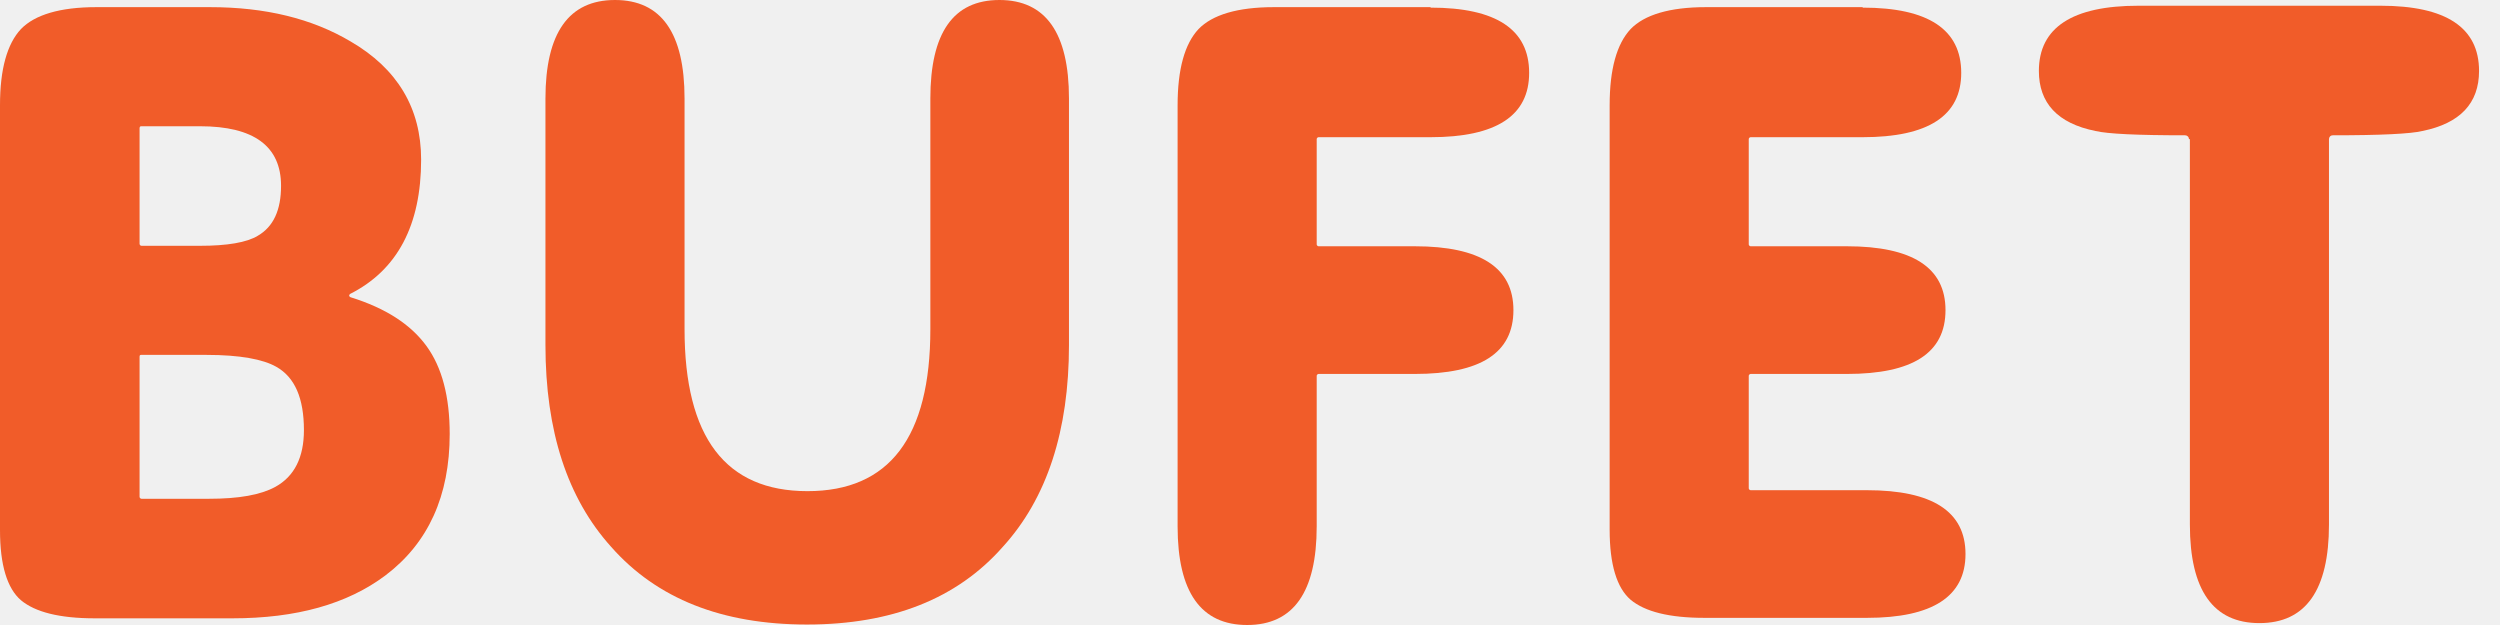
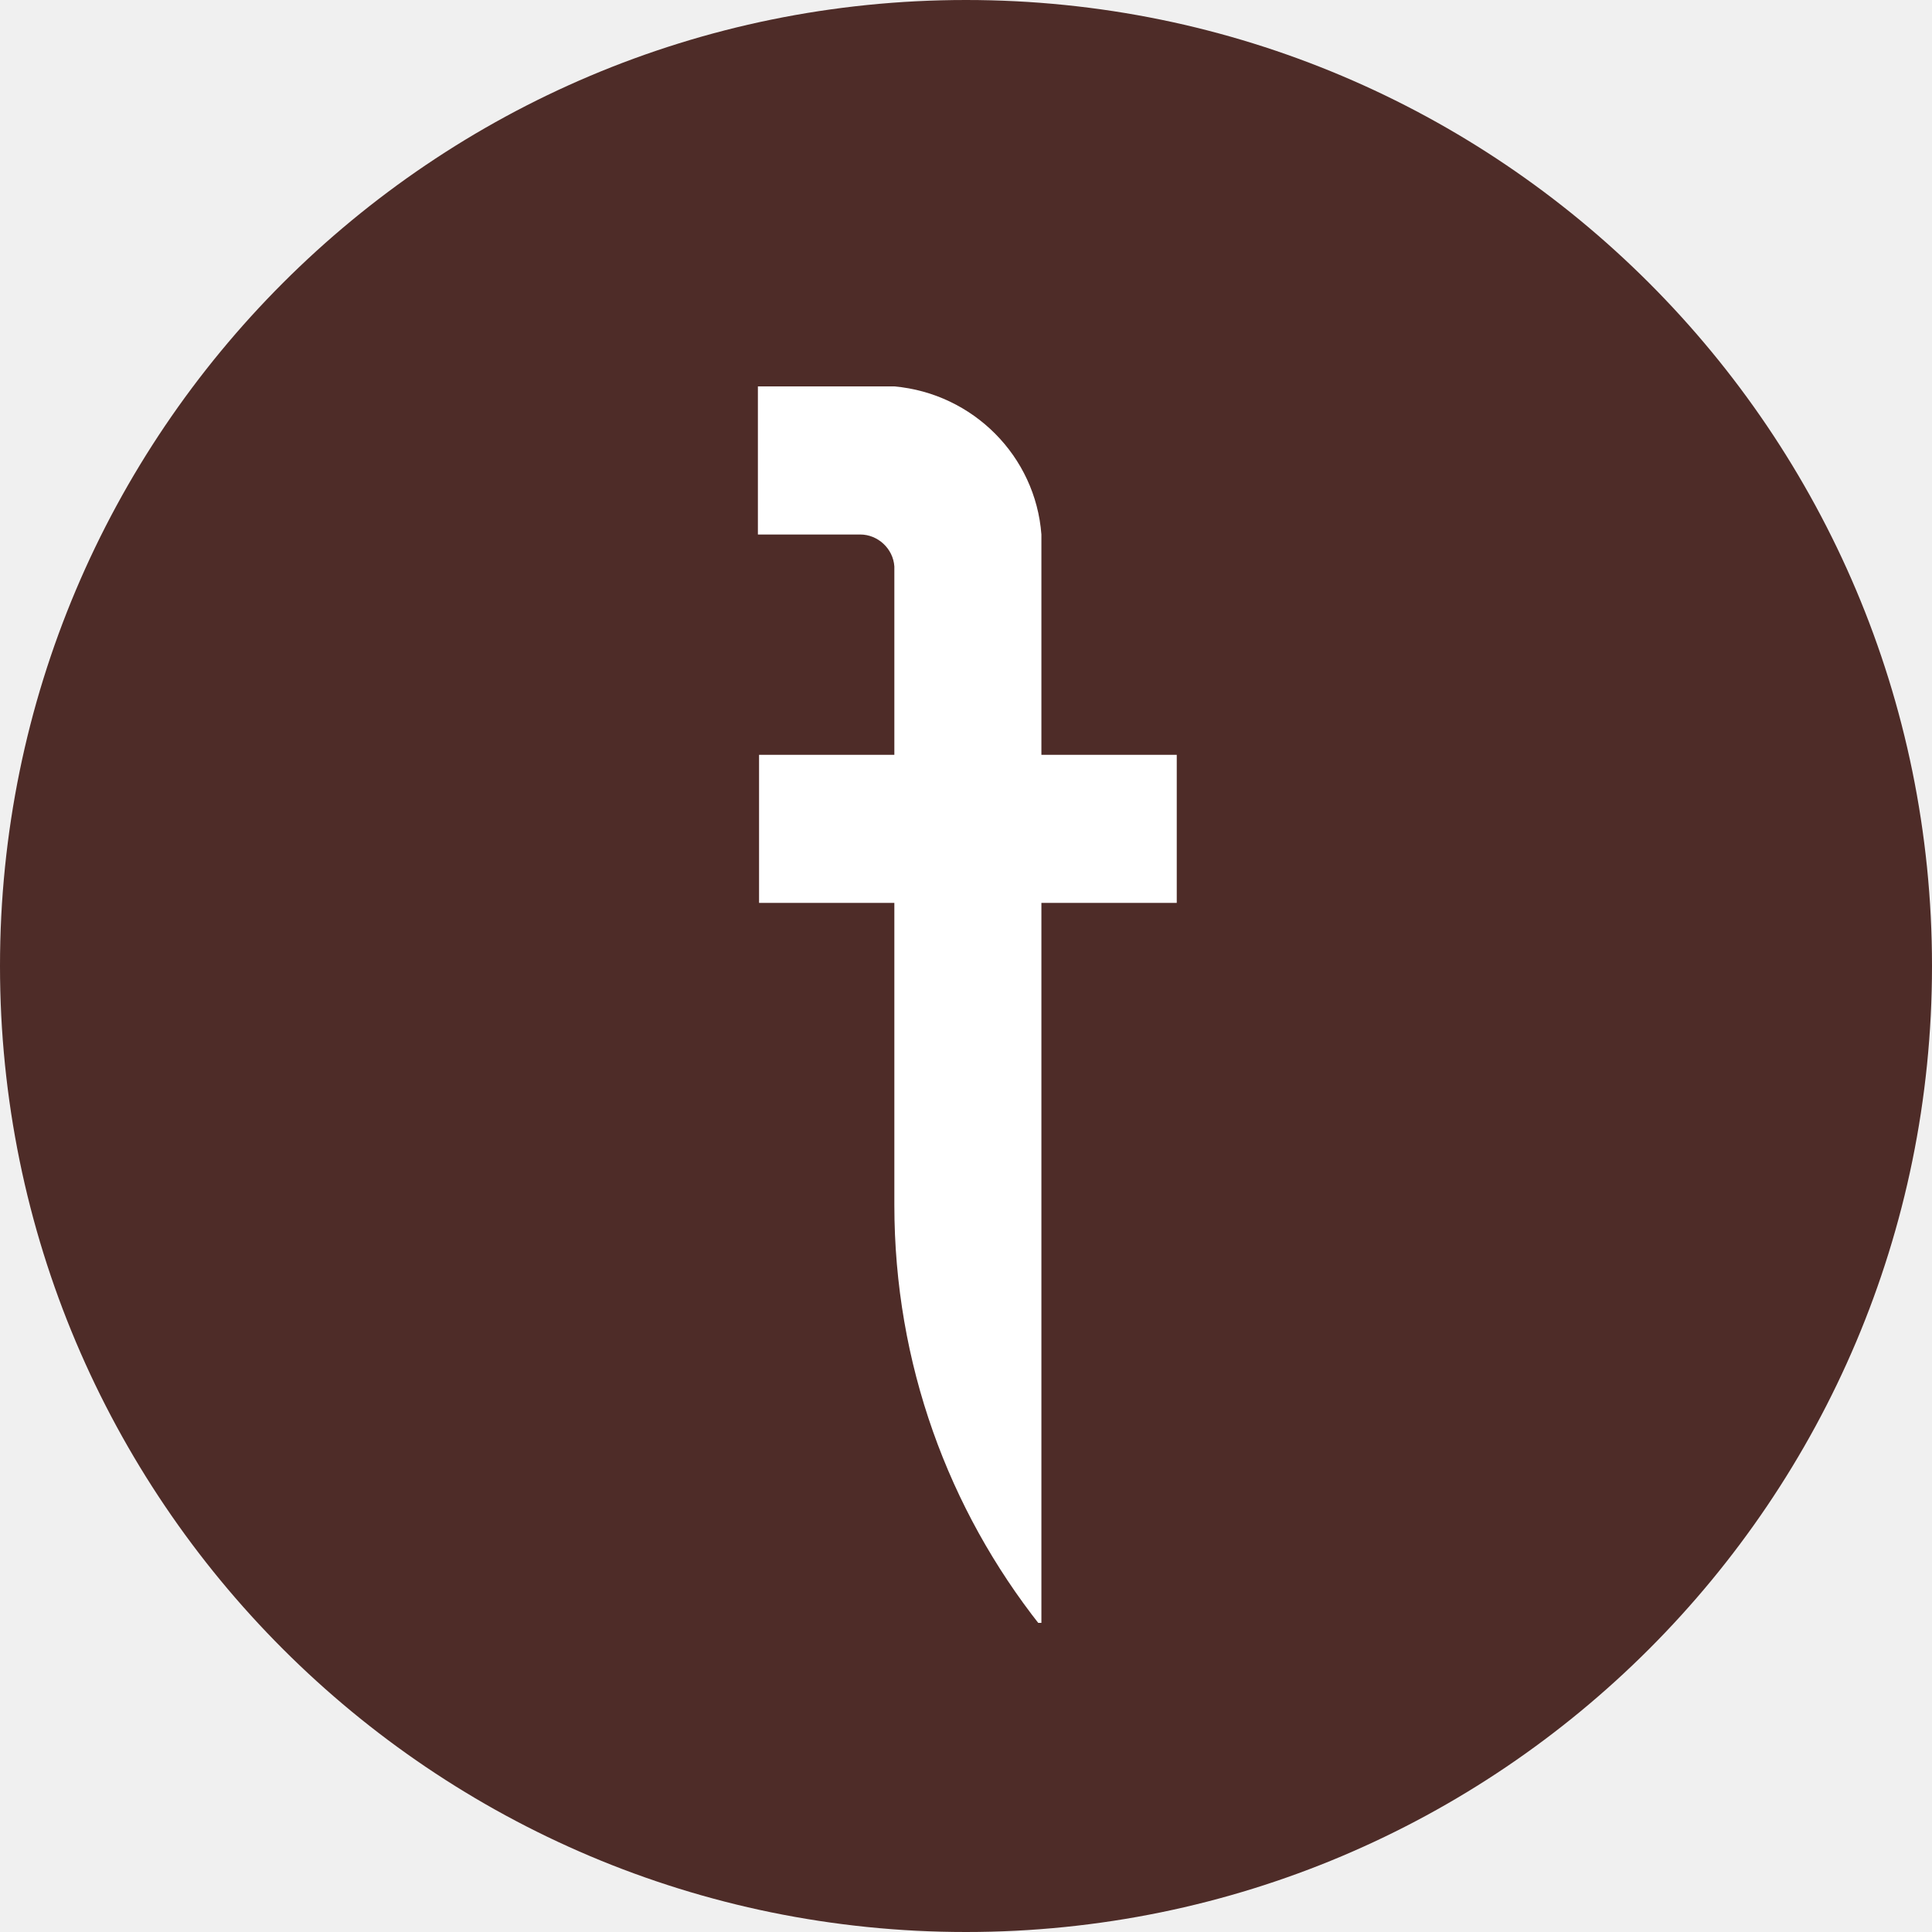
- <svg xmlns="http://www.w3.org/2000/svg" width="100" height="25" viewBox="0 0 100 25" fill="none">
-   <path d="M3.792 24.733C2.382 24.733 1.41 24.485 0.838 24.009C0.286 23.533 0 22.599 0 21.208V4.211C0 2.763 0.286 1.753 0.838 1.162C1.391 0.591 2.401 0.286 3.849 0.286H8.403C10.614 0.286 12.481 0.743 14.024 1.658C15.892 2.744 16.845 4.325 16.845 6.383C16.845 9.013 15.892 10.804 14.005 11.757C13.986 11.776 13.967 11.795 13.967 11.814C13.967 11.852 13.986 11.871 14.024 11.89C15.434 12.329 16.425 12.976 17.054 13.834C17.683 14.691 17.988 15.873 17.988 17.359C17.988 19.836 17.13 21.723 15.415 23.018C13.891 24.162 11.852 24.733 9.299 24.733H3.792ZM5.583 5.126V9.756C5.583 9.794 5.621 9.832 5.659 9.832H8.003C9.089 9.832 9.87 9.699 10.309 9.432C10.938 9.07 11.242 8.403 11.242 7.431C11.242 5.85 10.156 5.05 8.003 5.05H5.64C5.602 5.05 5.583 5.088 5.583 5.126ZM5.583 14.272V19.874C5.583 19.912 5.621 19.951 5.659 19.951H8.365C9.546 19.951 10.423 19.798 11.014 19.474C11.776 19.055 12.157 18.293 12.157 17.207C12.157 15.93 11.795 15.091 11.052 14.672C10.518 14.367 9.585 14.196 8.27 14.196H5.64C5.602 14.196 5.583 14.215 5.583 14.272Z" fill="#F15C29" />
-   <path d="M21.818 13.796V3.944C21.818 1.315 22.752 0 24.6 0C26.448 0 27.382 1.315 27.382 3.944V13.167C27.382 17.492 29.021 19.646 32.298 19.646C35.575 19.646 37.214 17.492 37.214 13.167V3.944C37.214 1.315 38.129 0 39.977 0C41.825 0 42.759 1.315 42.759 3.944V13.796C42.759 17.226 41.883 19.931 40.111 21.875C38.281 23.952 35.671 24.981 32.279 24.981C28.887 24.981 26.277 23.952 24.447 21.875C22.694 19.931 21.818 17.245 21.818 13.796Z" fill="#F15C29" />
-   <path d="M57.222 0.305C59.851 0.305 61.166 1.181 61.166 2.915C61.166 4.63 59.851 5.488 57.222 5.488H52.744C52.706 5.488 52.668 5.526 52.668 5.564V9.775C52.668 9.813 52.706 9.851 52.744 9.851H56.593C59.222 9.851 60.537 10.709 60.537 12.405C60.537 14.12 59.222 14.958 56.593 14.958H52.744C52.706 14.958 52.668 14.996 52.668 15.034V21.056C52.668 23.685 51.734 25 49.886 25C48.037 25 47.104 23.685 47.104 21.056V4.211C47.104 2.763 47.389 1.753 47.942 1.162C48.495 0.591 49.505 0.286 50.953 0.286H57.222V0.305Z" fill="#F15C29" />
-   <path d="M74.505 0.305C77.134 0.305 78.449 1.181 78.449 2.915C78.449 4.63 77.134 5.488 74.505 5.488H70.027C69.989 5.488 69.95 5.526 69.95 5.564V9.775C69.95 9.813 69.989 9.851 70.027 9.851H73.876C76.505 9.851 77.82 10.709 77.82 12.405C77.82 14.12 76.505 14.958 73.876 14.958H70.027C69.989 14.958 69.95 14.996 69.95 15.034V19.531C69.95 19.569 69.989 19.608 70.027 19.608H74.676C77.306 19.608 78.62 20.465 78.62 22.161C78.62 23.857 77.306 24.714 74.676 24.714H68.178C66.768 24.714 65.796 24.466 65.225 23.99C64.672 23.514 64.386 22.58 64.386 21.189V4.211C64.386 2.763 64.672 1.753 65.225 1.162C65.777 0.591 66.787 0.286 68.236 0.286H74.505V0.305Z" fill="#F15C29" />
-   <path d="M87.557 5.564C87.557 5.469 87.481 5.412 87.405 5.412C85.48 5.412 84.299 5.354 83.822 5.24C82.298 4.935 81.555 4.116 81.555 2.839C81.555 1.105 82.889 0.229 85.537 0.229H95.217C97.847 0.229 99.162 1.105 99.162 2.839C99.162 4.135 98.399 4.935 96.894 5.24C96.418 5.354 95.217 5.412 93.312 5.412C93.216 5.412 93.159 5.488 93.159 5.564V20.98C93.159 23.609 92.226 24.924 90.377 24.924C88.529 24.924 87.595 23.609 87.595 20.98V5.564H87.557Z" fill="#F15C29" />
+ <svg xmlns="http://www.w3.org/2000/svg" width="35" height="35" viewBox="0 0 35 35" fill="none">
+   <circle cx="17.5" cy="17.5" r="17.5" fill="#4E2C28" />
+   <g clip-path="url(#clip0_2_213)">
+     <path d="M19.293 13.674H18.866V9.683C18.76 8.266 17.63 7.129 16.202 7H16.138C16.074 7 16.01 7 15.946 7C15.883 7 15.819 7 15.755 7H13.73V8.03V9.683H15.584C15.904 9.683 16.181 9.94 16.202 10.262V10.326V12.837V13.674H13.751V16.357H16.202V21.829C16.202 24.705 17.183 27.344 18.845 29.447H18.866V16.357H21.318V13.674H19.293Z" fill="white" />
+   </g>
+   <defs>
+     <clipPath id="clip0_2_213">
+       <rect width="22.4" height="22.4" fill="white" transform="translate(6.29999 7)" />
+     </clipPath>
+   </defs>
</svg>
